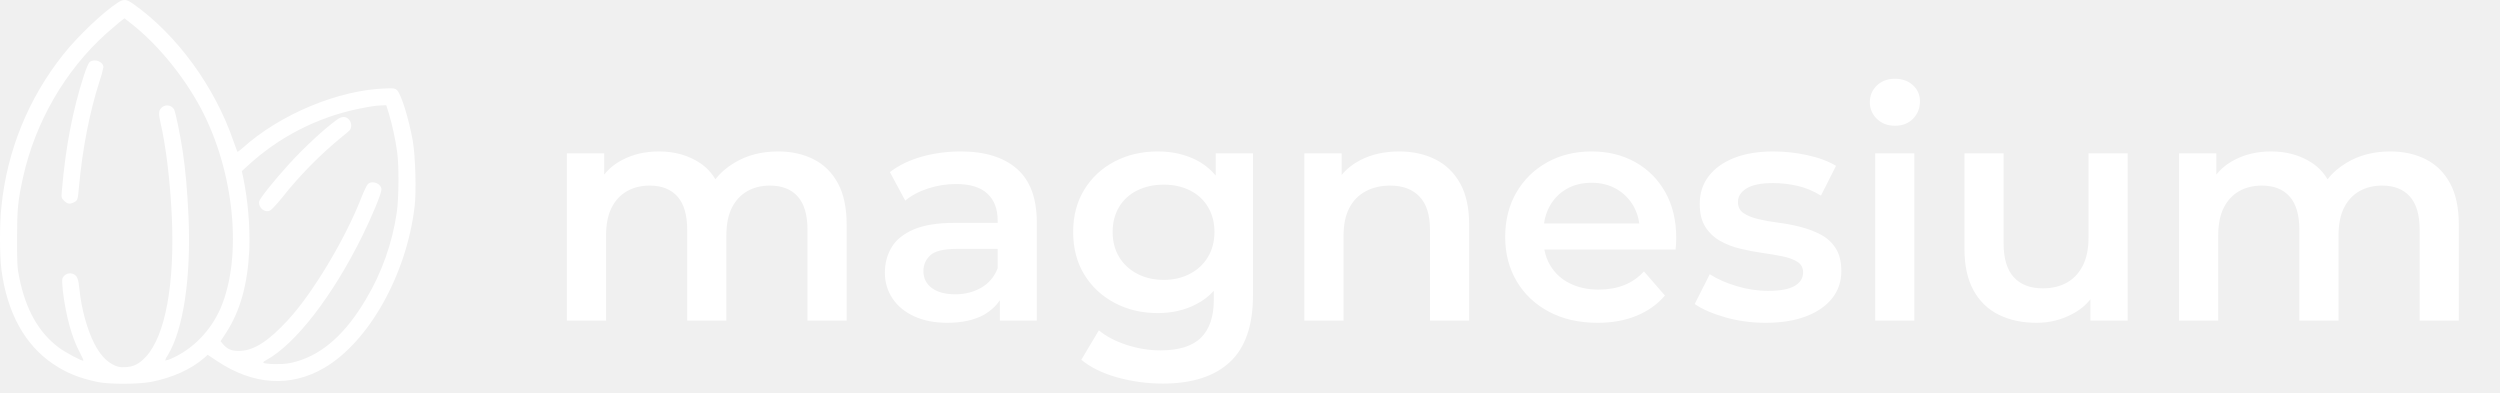
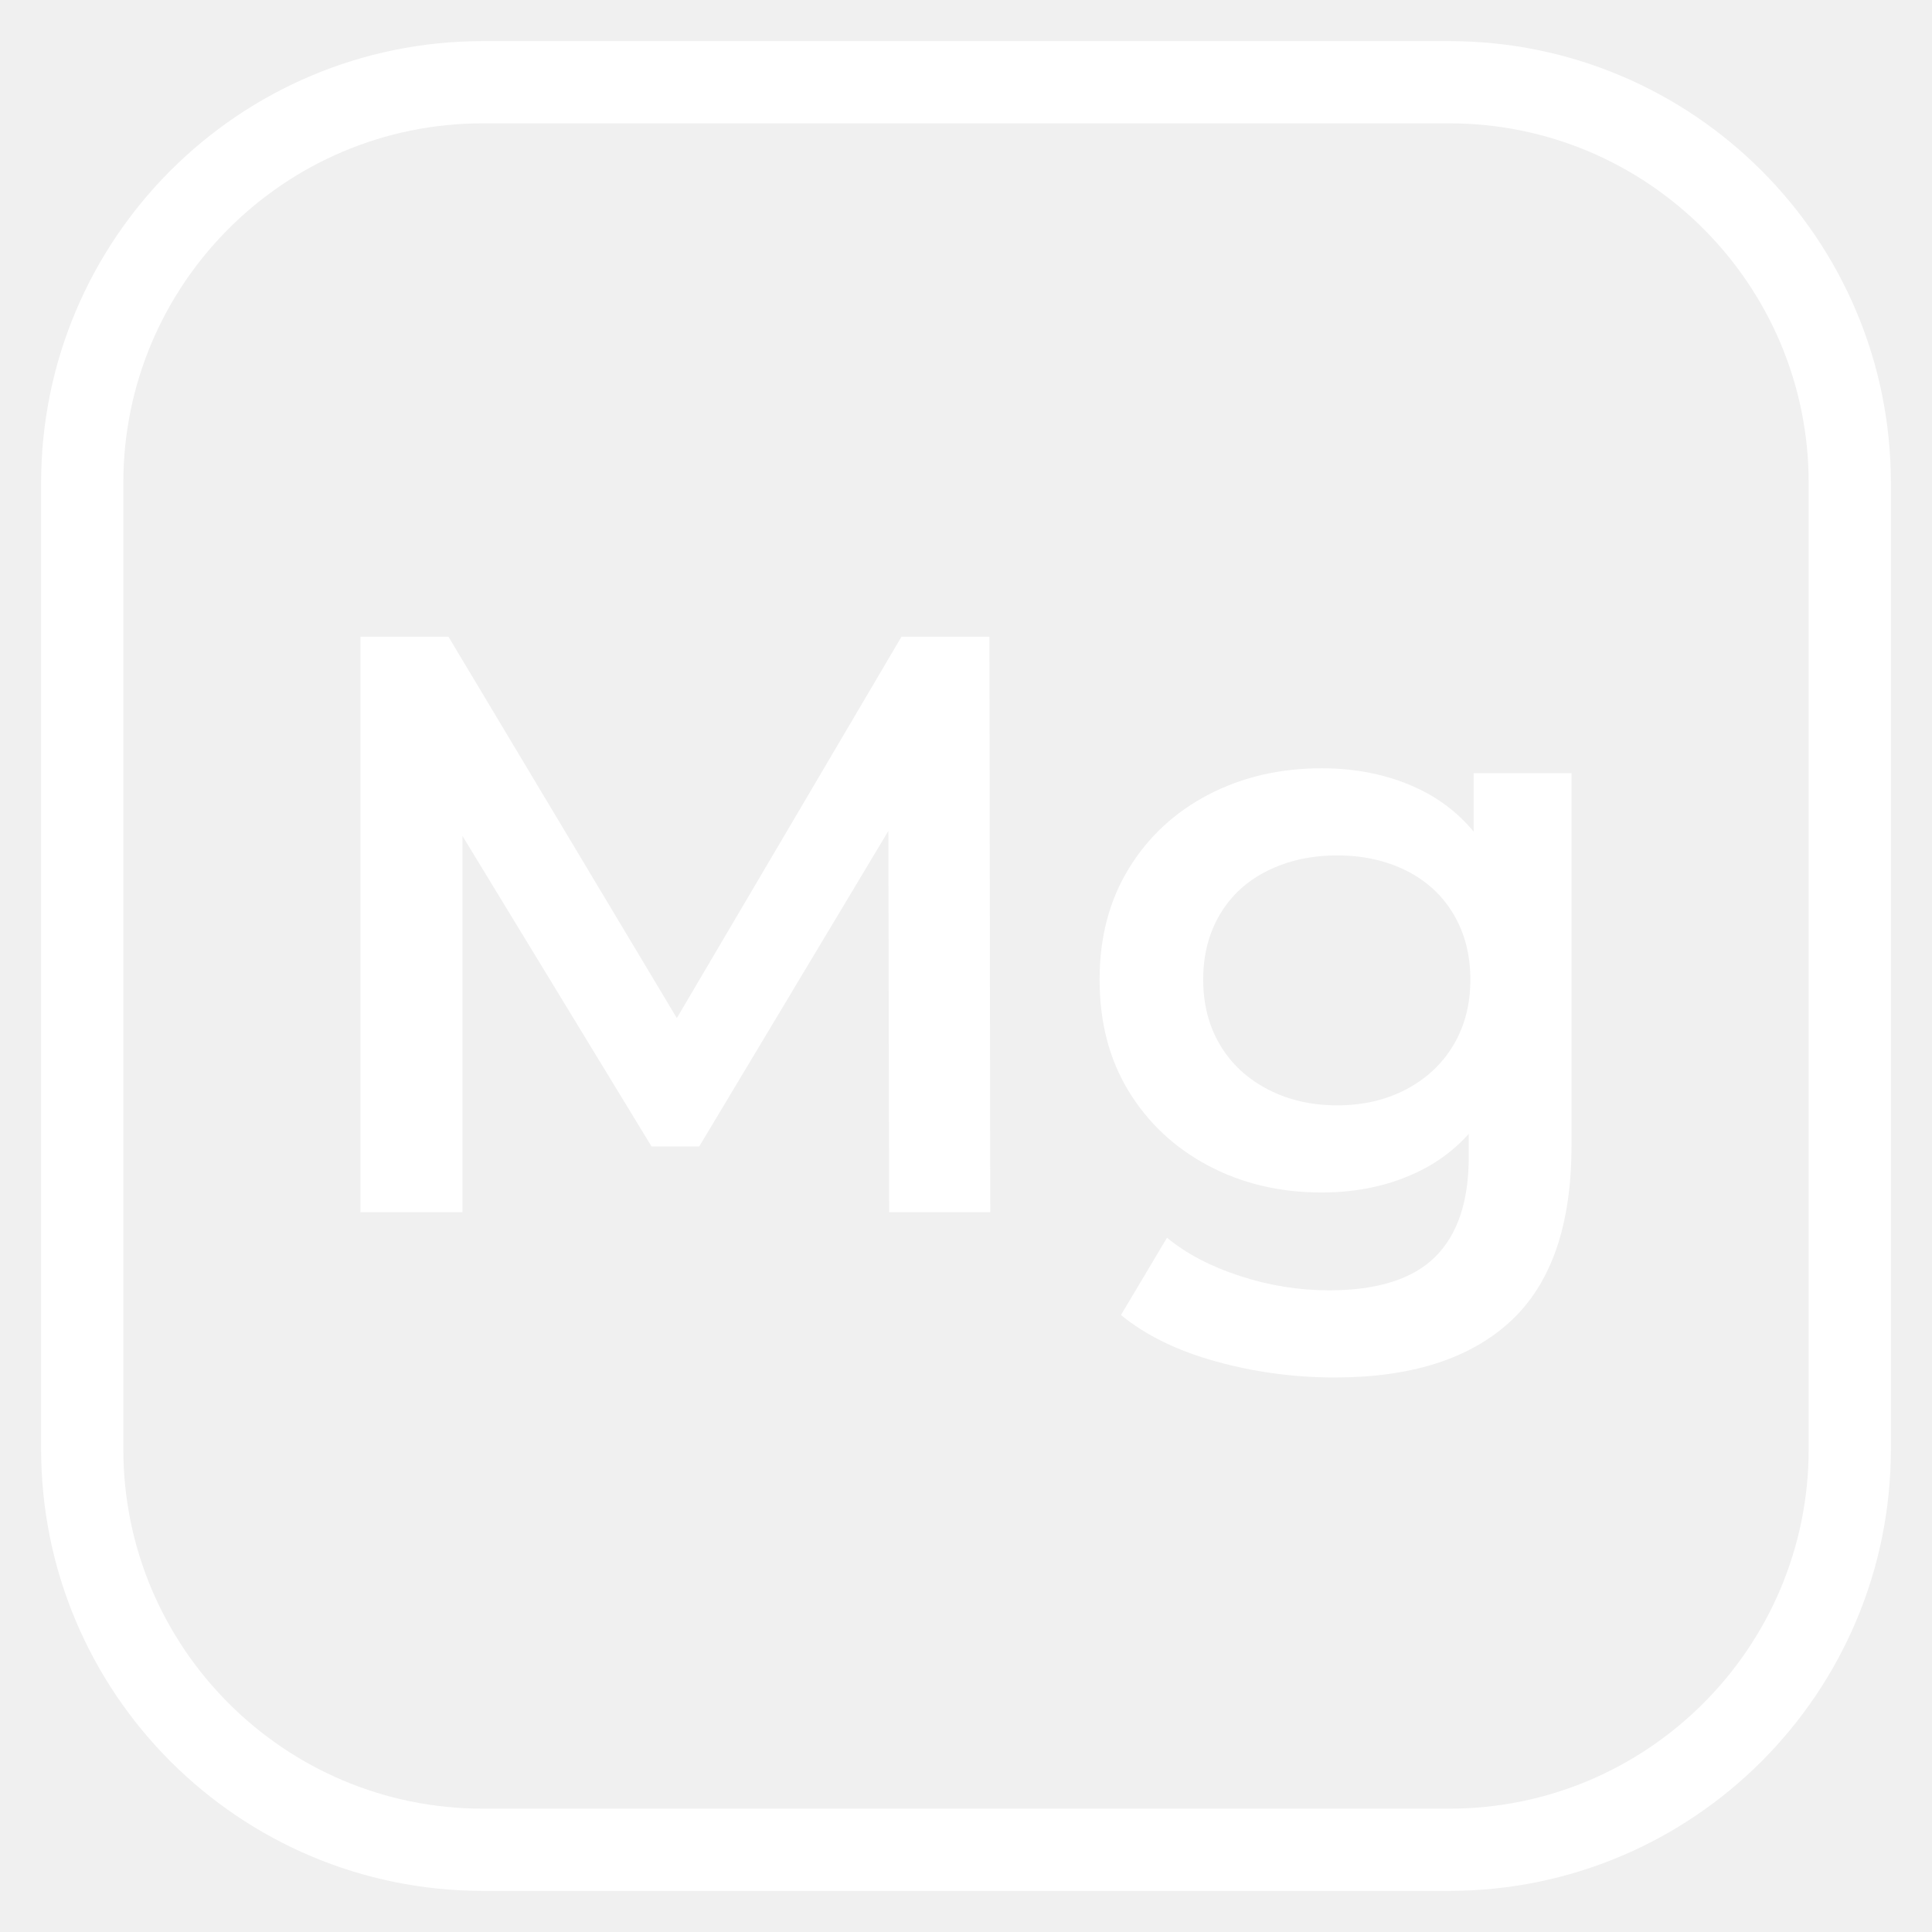
- <svg xmlns="http://www.w3.org/2000/svg" width="1197" height="188" viewBox="0 0 1197 188">
-   <g id="almond" transform="translate(0 0)">
-     <path id="Tracé_1" data-name="Tracé 1" d="M99.5-451.6c-6.914,4.391-19.246,16.116-26.16,24.852a138.928,138.928,0,0,0-29.617,72.78c-.934,8.5-.888,23.264,0,30.317,2.709,20.554,11.258,36.11,24.945,45.219,6.447,4.3,12.332,6.633,21.068,8.5,5.606,1.168,19.48,1.121,25.693-.047,10.23-2.009,19.2-6.073,25.459-11.538l1.588-1.448,4.625,3.083c17.191,11.445,34.989,12.566,51.058,3.27,21.535-12.519,39.66-44.939,43.444-77.685.794-7.287.327-24.011-.934-31.112-1.915-10.7-5.606-22.563-7.614-24.338-.794-.747-1.588-.888-5.185-.747-22.656.654-50.871,12.379-68.9,28.729-1.121.981-2.149,1.728-2.289,1.588-.093-.14-.934-2.429-1.869-5.092-8.922-26.02-27.094-50.965-47.975-65.68C103.561-453.282,102.3-453.375,99.5-451.6Zm6.867,10.464c12.379,9.81,24.618,24.805,32.793,40.081,16.07,30.177,20.134,71.052,9.483,95.81-4.718,10.884-13.5,19.807-23.777,24.2a9.388,9.388,0,0,1-2.756.841,6.849,6.849,0,0,1,1.215-2.476c7.568-12.379,11.3-37.558,9.95-66.941-.561-12.005-1.4-21.488-2.663-30.177-1.215-8.128-3.55-19.573-4.251-20.694a3.849,3.849,0,0,0-6.26-.467c-1.121,1.215-1.168,2.85-.234,6.82,2.569,10.838,4.671,28.262,5.419,44.705,1.495,32.326-3.036,57.178-12.332,67.361-3.317,3.6-6.213,5-10.37,5.045a9.266,9.266,0,0,1-5.746-1.4c-3.363-1.822-6.12-5-8.642-9.9-3.41-6.633-6.213-16.77-7.1-25.833-.514-5.045-1.028-6.446-2.616-7.287a3.907,3.907,0,0,0-5.559,1.962c-.234.561-.093,3.27.234,6.26,1.495,11.865,4.251,21.909,7.941,28.869,1.168,2.2,2.009,4.064,1.869,4.2-.467.467-8.829-4.017-11.912-6.353-9.576-7.241-15.7-18.125-18.779-33.354-.981-4.765-1.074-6.54-1.074-18.592,0-14.248.42-18.265,2.85-29.383,5.886-26.58,20.227-51.339,39.94-69,4.111-3.644,8.268-7.1,8.689-7.194C102.72-444.032,104.4-442.724,106.364-441.136Zm122.811,42.51a128.07,128.07,0,0,1,4.017,18.592c.934,6.54.794,22.329-.187,28.963a113.137,113.137,0,0,1-14.762,41.529c-9.67,16.35-20.414,26.02-32.98,29.71a28.277,28.277,0,0,1-9.576,1.308,28.894,28.894,0,0,1-6.213-.42c-.7-.42-.514-.607,1.168-1.542,13.921-7.661,31.625-30.551,45.873-59.373,4.671-9.483,9.156-20.321,9.156-22.189,0-2.85-4.251-4.578-6.447-2.709-.514.467-1.915,3.363-3.13,6.446-7.755,19.947-23.45,46.107-35.362,58.906-9.062,9.81-15.789,14.154-22.376,14.575-4.017.234-6.4-.654-8.5-3.177l-1.215-1.448,2.569-3.924c6.867-10.557,10.417-23.263,11.211-40.174a151.172,151.172,0,0,0-2.9-34.1l-.7-3.27,2.476-2.242a111.689,111.689,0,0,1,53.861-27.655c5.979-1.168,7.708-1.448,10.838-1.542l1.962-.093Z" transform="translate(-43.037 452.827)" fill="#fff" />
-     <path id="Tracé_2" data-name="Tracé 2" d="M119.761-390.247c-.7.514-1.588,2.523-2.9,6.446-5.372,16.63-8.782,34.195-10.557,55.076-.327,3.6-.28,3.644,1.074,5.045,1.588,1.542,2.756,1.728,4.718.7,1.728-.841,1.822-1.168,2.382-7.381,1.682-18.405,5.139-36.157,10-51.058a41.813,41.813,0,0,0,1.682-6.213C126.161-390.247,122.1-391.882,119.761-390.247Z" transform="translate(-76.662 419.829)" fill="#fff" />
-     <path id="Tracé_3" data-name="Tracé 3" d="M345.764-331.555c-6.026,4.344-15.7,13.313-22.75,21.068-6.96,7.614-14.108,16.537-14.388,17.938-.561,2.99,2.663,5.7,5.232,4.391.747-.374,3.223-3.036,5.559-5.933a191.646,191.646,0,0,1,29.056-29.523,34.45,34.45,0,0,0,3.644-3.13,4.2,4.2,0,0,0-.607-5.045C349.969-333.377,348.1-333.284,345.764-331.555Z" transform="translate(-184.526 388.933)" fill="#fff" />
-   </g>
-   <path id="magnesium" d="M290.18 153.51L271.43 153.51L271.43 73.41L289.28 73.41L289.28 83.61Q292.73 79.26 297.98 76.56Q305.63 72.51 315.53 72.51Q326.78 72.51 335.18 78.06Q339.68 81.06 342.53 85.86Q346.13 81.21 351.68 77.91Q360.68 72.51 372.53 72.51Q382.13 72.51 389.55 76.26Q396.98 80.01 401.18 87.73Q405.38 95.46 405.38 107.61L405.38 153.51L386.63 153.51L386.63 110.01Q386.63 99.36 381.98 94.11Q377.33 88.86 368.63 88.86Q362.48 88.86 357.75 91.56Q353.03 94.26 350.40 99.51Q347.78 104.76 347.78 112.86L347.78 153.51L329.03 153.51L329.03 110.01Q329.03 99.36 324.38 94.11Q319.73 88.86 311.03 88.86Q304.88 88.86 300.15 91.56Q295.43 94.26 292.80 99.51Q290.18 104.76 290.18 112.86L290.18 153.51M496.43 153.51L478.73 153.51L478.73 143.76Q475.88 147.96 471.23 150.66Q464.18 154.56 453.53 154.56Q444.53 154.56 437.78 151.48Q431.03 148.41 427.35 142.93Q423.68 137.46 423.68 130.56Q423.68 123.81 426.90 118.41Q430.13 113.01 437.48 109.86Q444.83 106.71 456.98 106.71L477.68 106.71L477.68 105.51Q477.68 97.26 472.73 92.68Q467.78 88.11 457.73 88.11Q450.98 88.11 444.45 90.21Q437.93 92.31 433.43 96.06L426.08 82.41Q432.53 77.46 441.45 74.98Q450.38 72.51 459.98 72.51Q477.38 72.51 486.90 80.83Q496.43 89.16 496.43 106.56L496.43 153.51M477.68 128.46L477.68 119.16L458.33 119.16Q448.73 119.16 445.43 122.23Q442.13 125.31 442.13 129.81Q442.13 134.91 446.18 137.91Q450.23 140.91 457.43 140.91Q464.33 140.91 469.80 137.76Q475.28 134.61 477.68 128.46M556.73 183.66Q545.63 183.66 535.05 180.73Q524.48 177.81 517.73 172.26L526.13 158.16Q531.38 162.51 539.40 165.13Q547.43 167.76 555.68 167.76Q568.88 167.76 575.03 161.68Q581.18 155.61 581.18 143.46L581.18 139.26Q577.43 143.31 572.63 145.71Q564.53 149.91 554.33 149.91Q542.93 149.91 533.70 145.03Q524.48 140.16 519.15 131.46Q513.83 122.76 513.83 111.06Q513.83 99.51 519.15 90.81Q524.48 82.11 533.70 77.31Q542.93 72.51 554.33 72.51Q564.53 72.51 572.63 76.56Q578.03 79.26 582.08 84.06L582.08 73.41L599.93 73.41L599.93 141.36Q599.93 163.11 588.83 173.38Q577.73 183.66 556.73 183.66M557.18 134.01Q564.23 134.01 569.78 131.08Q575.33 128.16 578.40 122.98Q581.48 117.81 581.48 111.06Q581.48 104.31 578.40 99.13Q575.33 93.96 569.78 91.18Q564.23 88.41 557.18 88.41Q550.13 88.41 544.50 91.18Q538.88 93.96 535.80 99.13Q532.73 104.31 532.73 111.06Q532.73 117.81 535.80 122.98Q538.88 128.16 544.50 131.08Q550.13 134.01 557.18 134.01M643.28 153.51L624.53 153.51L624.53 73.41L642.38 73.41L642.38 83.76Q645.98 79.41 651.53 76.56Q659.48 72.51 669.98 72.51Q679.58 72.51 687.15 76.26Q694.73 80.01 699.08 87.73Q703.43 95.46 703.43 107.61L703.43 153.51L684.68 153.51L684.68 110.01Q684.68 99.36 679.65 94.11Q674.63 88.86 665.63 88.86Q659.03 88.86 653.93 91.56Q648.83 94.26 646.05 99.58Q643.28 104.91 643.28 113.01L643.28 153.51M764.93 154.56Q751.58 154.56 741.60 149.23Q731.63 143.91 726.15 134.61Q720.68 125.31 720.68 113.46Q720.68 101.46 726 92.23Q731.33 83.01 740.70 77.76Q750.08 72.51 762.08 72.51Q773.78 72.51 782.93 77.61Q792.08 82.71 797.33 92.01Q802.58 101.31 802.58 113.91Q802.58 115.11 802.50 116.61Q802.43 118.11 802.28 119.46L739.43 119.46Q740.18 123.66 742.28 127.11Q745.58 132.66 751.58 135.66Q757.58 138.66 765.38 138.66Q772.13 138.66 777.53 136.56Q782.93 134.46 787.13 129.96L797.18 141.51Q791.78 147.81 783.60 151.18Q775.43 154.56 764.93 154.56M739.28 107.01L784.88 107.01Q784.28 102.51 782.18 98.76Q779.18 93.51 774 90.51Q768.83 87.51 762.08 87.51Q755.18 87.51 750 90.51Q744.83 93.51 741.98 98.76Q739.88 102.51 739.28 107.01M845.33 154.56Q835.28 154.56 826.05 151.93Q816.83 149.31 811.43 145.56L818.63 131.31Q824.03 134.76 831.53 137.01Q839.03 139.26 846.53 139.26Q855.38 139.26 859.35 136.86Q863.33 134.46 863.33 130.41Q863.33 127.11 860.63 125.38Q857.93 123.66 853.58 122.76Q849.23 121.86 843.90 121.11Q838.58 120.36 833.25 119.08Q827.93 117.81 823.58 115.33Q819.23 112.86 816.53 108.66Q813.83 104.46 813.83 97.56Q813.83 89.91 818.18 84.28Q822.53 78.66 830.40 75.58Q838.28 72.51 849.08 72.51Q857.18 72.51 865.43 74.31Q873.68 76.11 879.08 79.41L871.88 93.66Q866.18 90.21 860.40 88.93Q854.63 87.66 848.93 87.66Q840.38 87.66 836.25 90.21Q832.13 92.76 832.13 96.66Q832.13 100.26 834.83 102.06Q837.53 103.86 841.88 104.91Q846.23 105.96 851.55 106.63Q856.88 107.31 862.13 108.66Q867.38 110.01 871.80 112.33Q876.23 114.66 878.93 118.86Q881.63 123.06 881.63 129.81Q881.63 137.31 877.20 142.86Q872.78 148.41 864.68 151.48Q856.58 154.56 845.33 154.56M916.58 153.51L897.83 153.51L897.83 73.41L916.58 73.41L916.58 153.51M907.28 60.21Q902.03 60.21 898.65 56.91Q895.28 53.61 895.28 48.96Q895.28 44.16 898.65 40.93Q902.03 37.71 907.28 37.71Q912.53 37.71 915.90 40.78Q919.28 43.86 919.28 48.51Q919.28 53.46 915.98 56.83Q912.68 60.21 907.28 60.21M975.08 154.56Q964.88 154.56 957.08 150.73Q949.28 146.91 944.93 139.03Q940.58 131.16 940.58 119.16L940.58 73.41L959.33 73.41L959.33 116.61Q959.33 127.41 964.20 132.73Q969.08 138.06 978.08 138.06Q984.68 138.06 989.55 135.36Q994.43 132.66 997.20 127.26Q999.98 121.86 999.98 113.91L999.98 73.41L1018.73 73.41L1018.73 153.51L1000.88 153.51L1000.88 143.31Q997.43 147.66 992.18 150.36Q984.38 154.56 975.08 154.56M1062.08 153.51L1043.33 153.51L1043.33 73.41L1061.18 73.41L1061.18 83.61Q1064.63 79.26 1069.88 76.56Q1077.53 72.51 1087.43 72.51Q1098.68 72.51 1107.08 78.06Q1111.58 81.06 1114.43 85.86Q1118.03 81.21 1123.58 77.91Q1132.58 72.51 1144.43 72.51Q1154.03 72.51 1161.45 76.26Q1168.88 80.01 1173.08 87.73Q1177.28 95.46 1177.28 107.61L1177.28 153.51L1158.53 153.51L1158.53 110.01Q1158.53 99.36 1153.88 94.11Q1149.23 88.86 1140.53 88.86Q1134.38 88.86 1129.65 91.56Q1124.93 94.26 1122.30 99.51Q1119.68 104.76 1119.68 112.86L1119.68 153.51L1100.93 153.51L1100.93 110.01Q1100.93 99.36 1096.28 94.11Q1091.63 88.86 1082.93 88.86Q1076.78 88.86 1072.05 91.56Q1067.33 94.26 1064.70 99.51Q1062.08 104.76 1062.08 112.86" fill="#fff" />
+ <svg xmlns="http://www.w3.org/2000/svg" width="188" height="188" viewBox="70 0 188 188">
+   <rect x="78" y="8" width="172" height="172" rx="39" fill="none" stroke="#fff" stroke-width="8" />
+   <path fill="#fff" d="M115 117.96L105.08 117.96L105.08 61.96L113.64 61.96L138.12 102.84L133.64 102.84L157.72 61.96L166.28 61.96L166.36 117.96L156.52 117.96L156.44 77.40L158.52 77.40L138.04 111.56L133.40 111.56L112.60 77.40L115 77.40L115 117.96M199.88 134.04Q193.96 134.04 188.32 132.48Q182.68 130.92 179.08 127.96L183.56 120.44Q186.36 122.76 190.64 124.16Q194.92 125.56 199.32 125.56Q206.36 125.56 209.64 122.32Q212.92 119.08 212.92 112.60L212.92 105L213.72 95.32L213.40 85.64L213.40 75.24L222.92 75.24L222.92 111.48Q222.92 123.08 217 128.56Q211.08 134.04 199.88 134.04M198.60 116.04Q192.52 116.04 187.60 113.44Q182.68 110.84 179.84 106.20Q177 101.56 177 95.32Q177 89.16 179.84 84.52Q182.68 79.88 187.60 77.32Q192.52 74.76 198.60 74.76Q204.04 74.76 208.36 76.92Q212.68 79.08 215.28 83.64Q217.88 88.20 217.88 95.32Q217.88 102.44 215.28 107.04Q212.68 111.64 208.36 113.84Q204.04 116.04 198.60 116.04M200.12 107.56Q203.88 107.56 206.84 106Q209.80 104.44 211.44 101.68Q213.08 98.92 213.08 95.32Q213.08 91.72 211.44 88.96Q209.80 86.20 206.84 84.72Q203.88 83.24 200.12 83.24Q196.36 83.24 193.36 84.72Q190.36 86.20 188.72 88.96Q187.08 91.72 187.08 95.32Q187.08 98.92 188.72 101.68Q190.36 104.44 193.36 106Q196.36 107.56 200.12 107.56Z" />
</svg>
